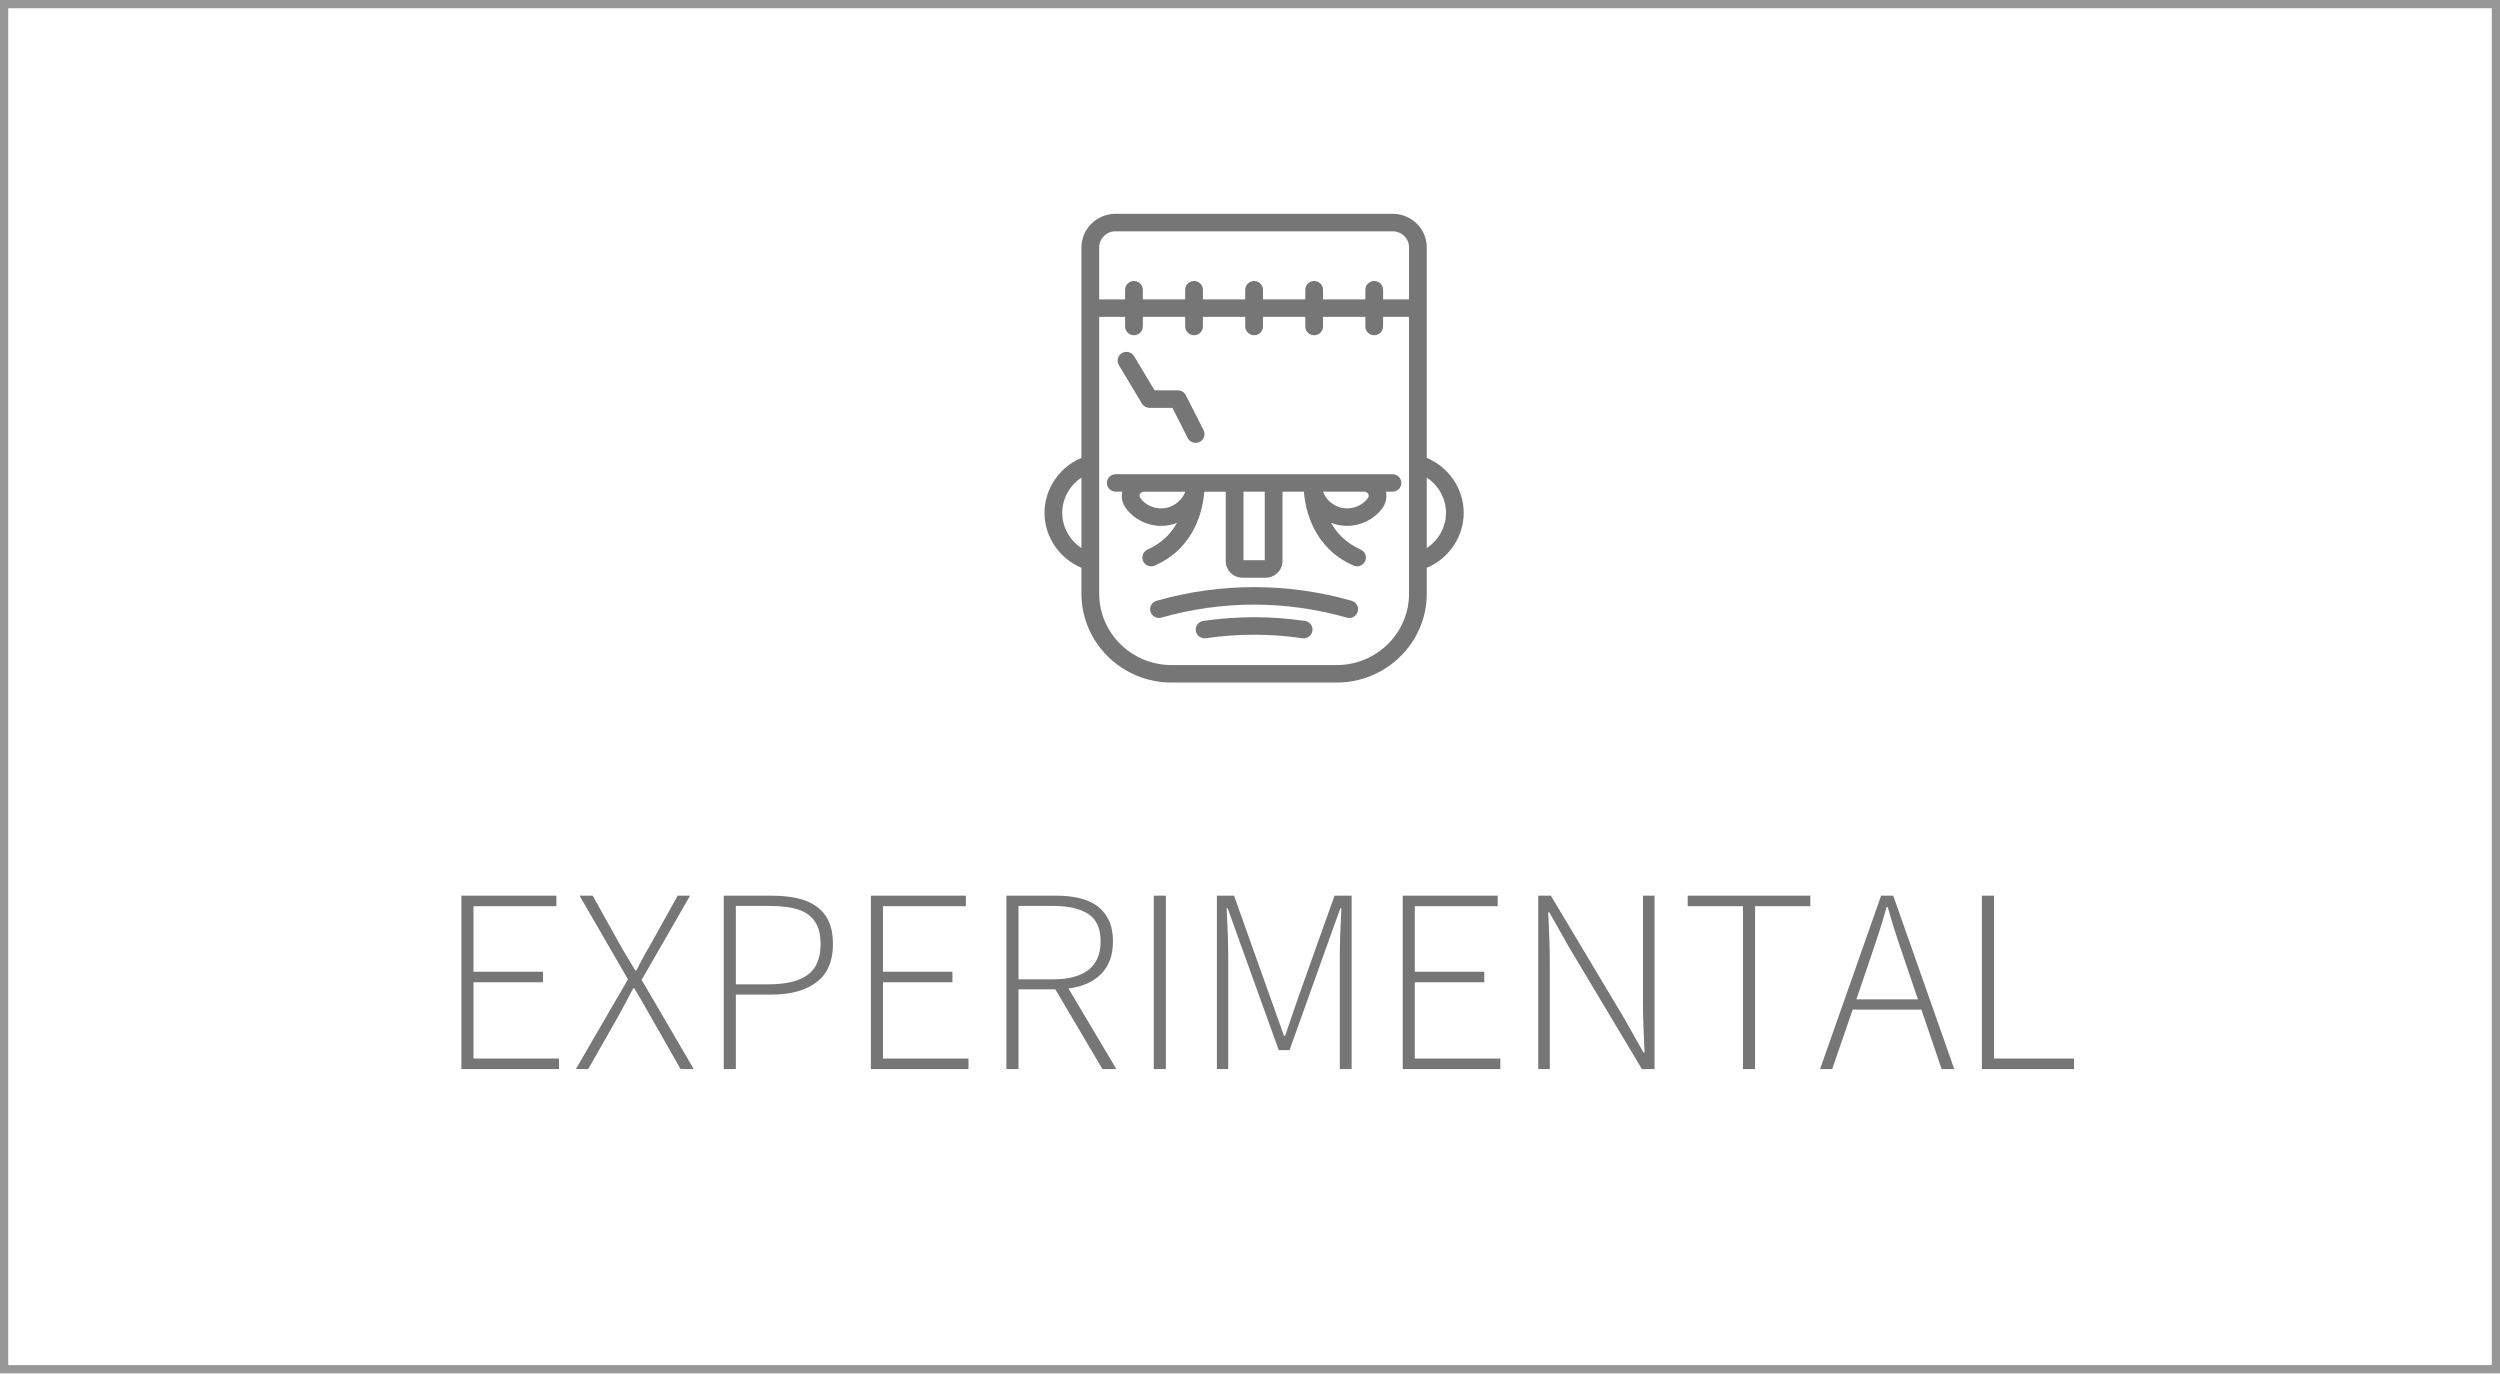
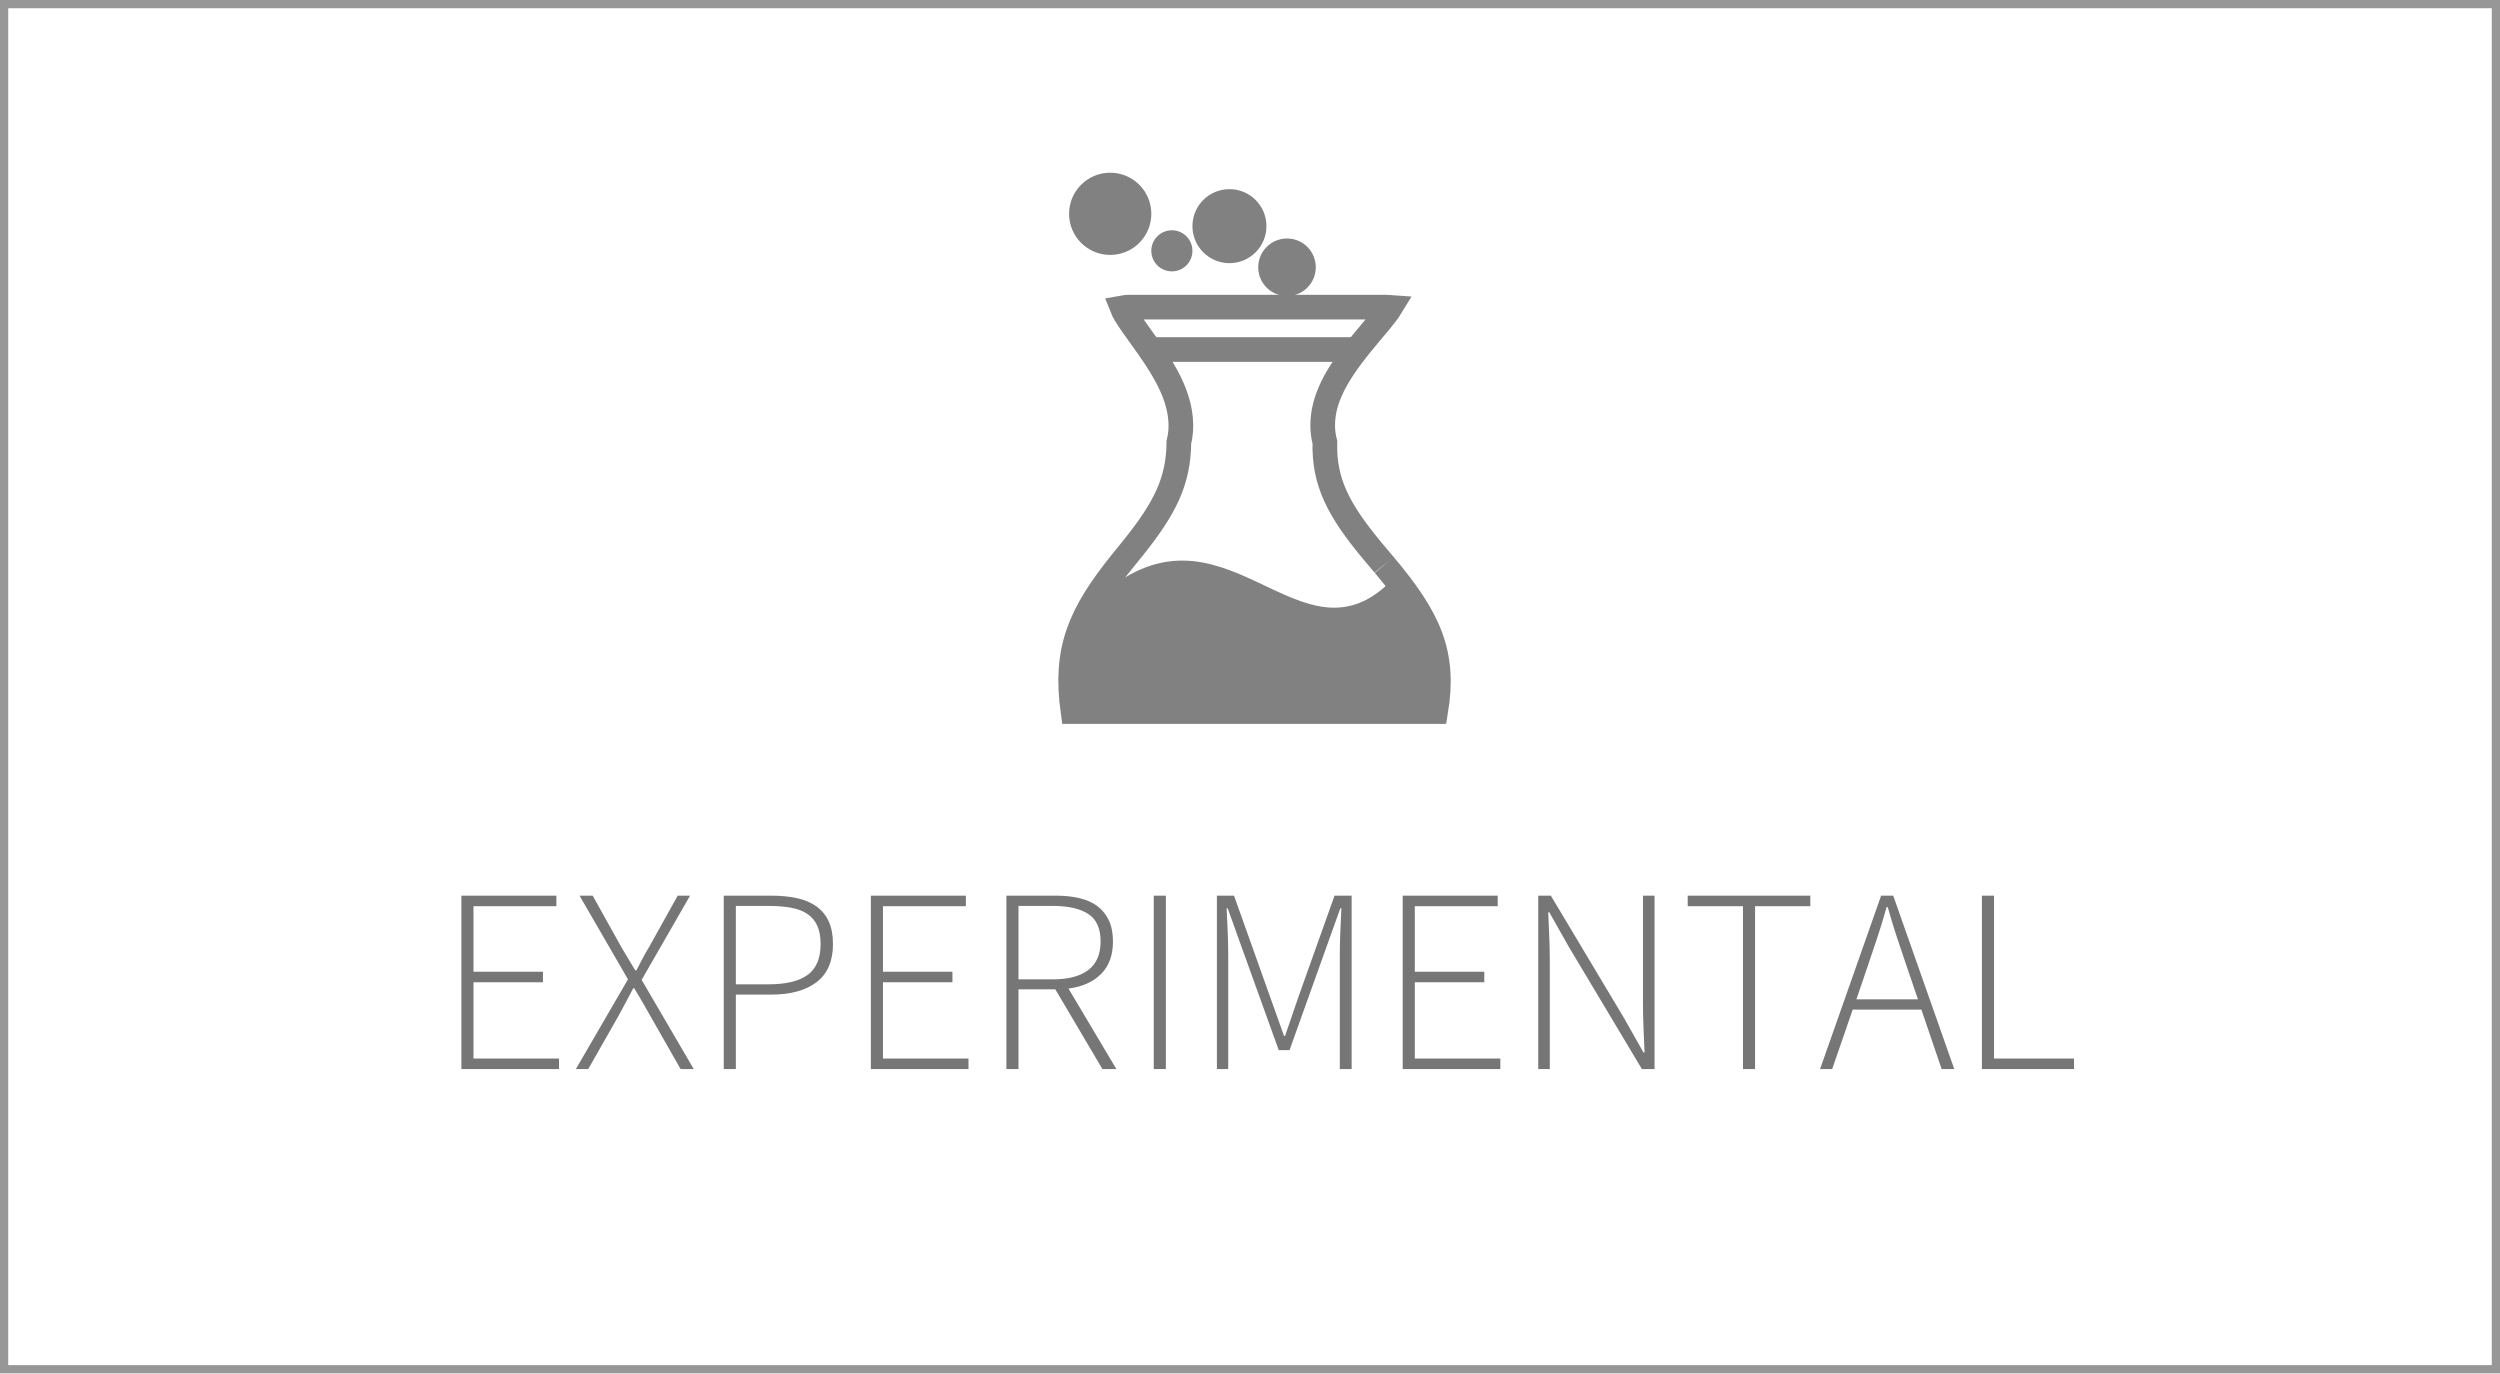
<svg xmlns="http://www.w3.org/2000/svg" width="304" height="167" viewBox="0 0 304 167">
  <g fill="none" fill-rule="evenodd">
    <path stroke="#979797" d="M.5.5h303v166H.5z" />
-     <g fill-rule="nonzero" fill="#767676">
-       <path d="M173.496 55.678V30.084c0-2.252-1.856-4.084-4.138-4.084h-33.715c-2.282 0-4.14 1.832-4.14 4.084v25.594c-2.68 1.12-4.49 3.763-4.49 6.684 0 2.923 1.81 5.562 4.49 6.684v3.143c0 5.96 4.917 10.81 10.96 10.81h20.076c6.04 0 10.956-4.85 10.956-10.81v-3.145c2.682-1.122 4.492-3.76 4.492-6.683 0-2.92-1.81-5.562-4.492-6.684zM131.504 66.64c-1.424-.933-2.336-2.534-2.336-4.278 0-1.743.913-3.345 2.336-4.28v8.558zm39.836 5.55c0 4.787-3.948 8.682-8.8 8.682H142.46c-4.853 0-8.8-3.895-8.8-8.683V38.53h3.153v1.17c0 .588.483 1.064 1.08 1.064.594 0 1.077-.476 1.077-1.064v-1.17h5.147v1.17c0 .588.482 1.064 1.077 1.064s1.078-.476 1.078-1.064v-1.17h5.147v1.17c0 .588.483 1.064 1.078 1.064.596 0 1.078-.476 1.078-1.064v-1.17h5.147v1.17c0 .588.483 1.064 1.078 1.064.596 0 1.08-.476 1.08-1.064v-1.17h5.146v1.17c0 .588.48 1.064 1.077 1.064.595 0 1.078-.476 1.078-1.064v-1.17h3.154V72.19zm0-35.786h-3.154v-1.17c0-.588-.483-1.064-1.08-1.064-.594 0-1.077.477-1.077 1.064v1.17h-5.148v-1.17c0-.588-.482-1.064-1.078-1.064-.596 0-1.078.477-1.078 1.064v1.17h-5.147v-1.17c0-.588-.484-1.064-1.08-1.064-.595 0-1.077.477-1.077 1.064v1.17h-5.147v-1.17c0-.588-.483-1.064-1.078-1.064-.596 0-1.08.477-1.08 1.064v1.17h-5.146v-1.17c0-.588-.482-1.064-1.078-1.064-.595 0-1.078.477-1.078 1.064v1.17h-3.155v-6.32c0-1.08.89-1.956 1.983-1.956h33.715c1.093 0 1.982.877 1.982 1.956v6.32zm2.156 30.236v-8.556c1.424.934 2.336 2.535 2.336 4.278 0 1.744-.912 3.344-2.336 4.278z" />
-       <path d="M169.326 57.663h-33.65c-.596 0-1.08.476-1.08 1.063 0 .588.484 1.064 1.08 1.064h.784c-.14.704.018 1.44.463 2.033.994 1.33 2.587 2.124 4.26 2.124.685 0 1.34-.13 1.94-.365-.703 1.252-1.817 2.467-3.58 3.248-.544.24-.787.87-.544 1.406.18.395.572.63.984.63.147 0 .297-.03.44-.095 4.912-2.17 5.854-6.83 6.02-8.98h2.606v8.436c0 1.116.92 2.024 2.05 2.024h2.8c1.13 0 2.05-.908 2.05-2.024V59.79h2.606c.167 2.15 1.11 6.81 6.02 8.98.144.065.294.095.44.095.413 0 .806-.234.986-.63.243-.535 0-1.165-.543-1.405-1.78-.787-2.897-2.004-3.6-3.255.606.24 1.267.372 1.96.372 1.672 0 3.264-.794 4.258-2.123.445-.595.604-1.33.463-2.034h.786c.596 0 1.078-.476 1.078-1.064 0-.587-.483-1.063-1.078-1.063zm-28.143 4.156c-1.006 0-1.926-.46-2.525-1.26-.148-.198-.086-.39-.037-.488.045-.084.176-.28.46-.28h5.046c-.44 1.18-1.594 2.027-2.943 2.027zm12.61 6.302h-2.586V59.79h2.587v8.332zm12.55-7.562c-.6.8-1.52 1.26-2.525 1.26-1.35 0-2.503-.847-2.944-2.03h5.047c.285 0 .416.197.46.282.05.098.11.29-.037.488zM164.366 73.057c-7.763-2.218-15.97-2.218-23.73 0-.573.164-.903.754-.737 1.318.165.565.762.89 1.335.726 7.37-2.105 15.16-2.105 22.53 0 .1.03.202.044.302.044.467 0 .898-.303 1.035-.77.165-.563-.164-1.153-.736-1.317z" />
-       <path d="M158.683 75.504c-4.102-.6-8.262-.6-12.365 0-.59.086-.995.627-.908 1.21.088.58.635.98 1.225.895 3.892-.57 7.84-.57 11.732 0 .053.007.107.01.16.01.525 0 .985-.38 1.064-.907.088-.582-.318-1.123-.907-1.21zM146.354 52.31l-2.157-4.254c-.182-.36-.556-.588-.964-.588h-2.835l-2.49-4.158c-.303-.506-.965-.674-1.477-.375-.512.3-.682.95-.38 1.457l2.805 4.68c.194.325.547.524.928.524h2.784l1.858 3.667c.19.373.57.588.965.588.162 0 .327-.035.482-.11.532-.264.748-.903.482-1.43z" />
-     </g>
-     <g fill="#767676">
-       <path d="M56.104 108.912h11.552v1.28h-10.08v7.968h8.448v1.28h-8.448v9.28h10.4V130H56.104v-21.088zm20.256 10.176l-5.888-10.176h1.6l3.456 6.208c.3.49.57.95.816 1.376.245.427.55.928.912 1.504h.128c.3-.576.56-1.077.784-1.504.224-.427.485-.885.784-1.376l3.456-6.208h1.504l-5.888 10.24L84.36 130h-1.6l-3.68-6.464c-.3-.533-.603-1.067-.912-1.6-.31-.533-.656-1.12-1.04-1.76H77c-.34.64-.65 1.227-.928 1.76-.277.533-.565 1.067-.864 1.6L71.528 130h-1.504l6.336-10.912zm11.648-10.176h5.76c1.173 0 2.224.1 3.152.304.928.203 1.717.54 2.368 1.008.65.47 1.147 1.077 1.488 1.824.34.747.512 1.664.512 2.752 0 2.07-.66 3.61-1.984 4.624-1.323 1.013-3.168 1.52-5.536 1.52H89.48V130h-1.472v-21.088zm5.408 10.784c2.155 0 3.755-.384 4.8-1.152 1.045-.768 1.568-2.016 1.568-3.744 0-.896-.133-1.637-.4-2.224-.267-.587-.66-1.06-1.184-1.424-.523-.363-1.184-.62-1.984-.768-.8-.15-1.733-.224-2.8-.224H89.48v9.536h3.936zm12.48-10.784h11.552v1.28h-10.08v7.968h8.448v1.28h-8.448v9.28h10.4V130h-11.872v-21.088zm22.144 10.176c1.877 0 3.312-.38 4.304-1.136.992-.757 1.488-1.915 1.488-3.472 0-1.58-.5-2.693-1.504-3.344-1.003-.65-2.432-.976-4.288-.976h-4.192v8.928h4.192zM134.056 130l-5.728-9.696h-4.48V130h-1.472v-21.088h6.048c1.045 0 1.995.1 2.848.304.853.203 1.58.528 2.176.976.597.448 1.06 1.024 1.392 1.728.33.704.496 1.557.496 2.56 0 1.685-.485 3.008-1.456 3.968-.97.96-2.288 1.547-3.952 1.76l5.824 9.792h-1.696zm6.24-21.088h1.472V130h-1.472v-21.088zm7.68 0h2.08l4.416 12.384 1.664 4.672h.128l1.6-4.672 4.416-12.384h2.08V130h-1.44v-13.856c0-.875.02-1.82.064-2.832.043-1.013.085-1.968.128-2.864h-.128l-1.664 4.64-4.512 12.608h-1.312l-4.544-12.608-1.664-4.64h-.128c.043.896.085 1.85.128 2.864.043 1.013.064 1.957.064 2.832V130h-1.376v-21.088zm22.592 0h11.552v1.28h-10.08v7.968h8.448v1.28h-8.448v9.28h10.4V130h-11.872v-21.088zm16.48 0h1.536l8.896 14.88 2.368 4.192h.128l-.128-3.072c-.043-1.024-.064-2.048-.064-3.072v-12.928h1.408V130h-1.536l-8.896-14.88-2.368-4.192h-.128c.043 1.024.085 2.02.128 2.992.043.97.064 1.968.064 2.992V130h-1.408v-21.088zm24.896 1.28h-6.72v-1.28h14.912v1.28h-6.72V130h-1.472v-19.808zm21.28 11.328l-1.344-3.936c-.427-1.26-.832-2.464-1.216-3.616-.384-1.152-.757-2.38-1.12-3.68h-.128c-.363 1.3-.736 2.528-1.12 3.68-.384 1.152-.79 2.357-1.216 3.616l-1.344 3.936h7.488zm.416 1.248h-8.352L222.792 130h-1.472l7.424-21.088h1.472L237.64 130h-1.536l-2.464-7.232zm7.36-13.856h1.472v19.808h9.728V130H241v-21.088z" />
+     <path d="M56.104 108.912h11.552v1.28h-10.08v7.968h8.448v1.28h-8.448v9.28h10.4V130H56.104v-21.088zm20.256 10.176l-5.888-10.176h1.6l3.456 6.208c.3.49.57.95.816 1.376.245.427.55.928.912 1.504h.128c.3-.576.56-1.077.784-1.504.224-.427.485-.885.784-1.376l3.456-6.208h1.504l-5.888 10.24L84.36 130h-1.6l-3.68-6.464c-.3-.533-.603-1.067-.912-1.6-.31-.533-.656-1.12-1.04-1.76H77c-.34.64-.65 1.227-.928 1.76-.277.533-.565 1.067-.864 1.6L71.528 130h-1.504l6.336-10.912zm11.648-10.176h5.76c1.173 0 2.224.1 3.152.304.928.203 1.717.54 2.368 1.008.65.47 1.147 1.077 1.488 1.824.34.747.512 1.664.512 2.752 0 2.07-.66 3.61-1.984 4.624-1.323 1.013-3.168 1.52-5.536 1.52H89.48V130h-1.472v-21.088zm5.408 10.784c2.155 0 3.755-.384 4.8-1.152 1.045-.768 1.568-2.016 1.568-3.744 0-.896-.133-1.637-.4-2.224-.267-.587-.66-1.06-1.184-1.424-.523-.363-1.184-.62-1.984-.768-.8-.15-1.733-.224-2.8-.224H89.48v9.536h3.936zm12.48-10.784h11.552v1.28h-10.08v7.968h8.448v1.28h-8.448v9.28h10.4V130h-11.872v-21.088zm22.144 10.176c1.877 0 3.312-.38 4.304-1.136.992-.757 1.488-1.915 1.488-3.472 0-1.58-.5-2.693-1.504-3.344-1.003-.65-2.432-.976-4.288-.976h-4.192v8.928h4.192zM134.056 130l-5.728-9.696h-4.48V130h-1.472v-21.088h6.048c1.045 0 1.995.1 2.848.304.853.203 1.58.528 2.176.976.597.448 1.06 1.024 1.392 1.728.33.704.496 1.557.496 2.56 0 1.685-.485 3.008-1.456 3.968-.97.96-2.288 1.547-3.952 1.76l5.824 9.792h-1.696zm6.24-21.088h1.472V130h-1.472v-21.088zm7.68 0h2.08l4.416 12.384 1.664 4.672h.128l1.6-4.672 4.416-12.384h2.08V130h-1.44v-13.856c0-.875.02-1.82.064-2.832.043-1.013.085-1.968.128-2.864h-.128l-1.664 4.64-4.512 12.608h-1.312l-4.544-12.608-1.664-4.64h-.128c.043.896.085 1.85.128 2.864.043 1.013.064 1.957.064 2.832V130h-1.376v-21.088zm22.592 0h11.552v1.28h-10.08v7.968h8.448v1.28h-8.448v9.28h10.4V130h-11.872v-21.088zm16.48 0h1.536l8.896 14.88 2.368 4.192h.128l-.128-3.072c-.043-1.024-.064-2.048-.064-3.072v-12.928h1.408V130h-1.536l-8.896-14.88-2.368-4.192h-.128c.043 1.024.085 2.02.128 2.992.043.97.064 1.968.064 2.992V130h-1.408v-21.088zm24.896 1.28h-6.72v-1.28h14.912v1.28h-6.72V130h-1.472v-19.808zm21.28 11.328l-1.344-3.936c-.427-1.26-.832-2.464-1.216-3.616-.384-1.152-.757-2.38-1.12-3.68h-.128c-.363 1.3-.736 2.528-1.12 3.68-.384 1.152-.79 2.357-1.216 3.616l-1.344 3.936h7.488zm.416 1.248h-8.352L222.792 130h-1.472l7.424-21.088h1.472L237.64 130h-1.536l-2.464-7.232zm7.36-13.856h1.472v19.808h9.728V130H241v-21.088z" fill="#767676" />
+     <g transform="translate(128 21)">
+       <path d="M8.445 16.42c.175.446.548 1.07 1.175 1.975.29.418 1.7 2.372 2.087 2.926 2.33 3.34 3.593 5.894 3.847 8.58.094.988.03 1.95-.202 2.883-.044 4.736-1.685 8.01-5.593 12.877-.28.35-1.25 1.543-1.296 1.6C3.252 53.71 1.438 58.045 2.47 65.5h44.116c1.145-7.01-.742-11.243-6.258-17.798.09.107-1.07-1.267-1.384-1.643-4.22-5.057-5.965-8.462-5.84-13.29-.183-.687-.27-1.39-.264-2.108.025-3.093 1.59-6.01 4.586-9.72.54-.67 2.244-2.693 2.364-2.84.632-.766 1.047-1.317 1.302-1.736-.165-.013-.356-.02-.574-.02H9.46c-.426 0-.766.027-1.015.075z" stroke="#818181" stroke-width="3" />
+       <path fill="#818181" d="M11.635 20h25.45L35 23H13" />
+       <circle fill="#818181" cx="7" cy="5" r="5" />
+       <circle fill="#818181" cx="14.5" cy="9.5" r="2.5" />
+       <circle fill="#818181" cx="21.5" cy="6.5" r="4.5" />
+       <circle fill="#818181" cx="28.5" cy="11.5" r="3.5" />
+       <path d="M41.505 49.278c4.743 10.508 3.347.044 6.33 17.722H1.186c3.286-17.468 5.368-10.41 4.07-15.063 15.567-14.402 24.79 9.59 36.25-2.66z" fill="#818181" />
    </g>
  </g>
</svg>
